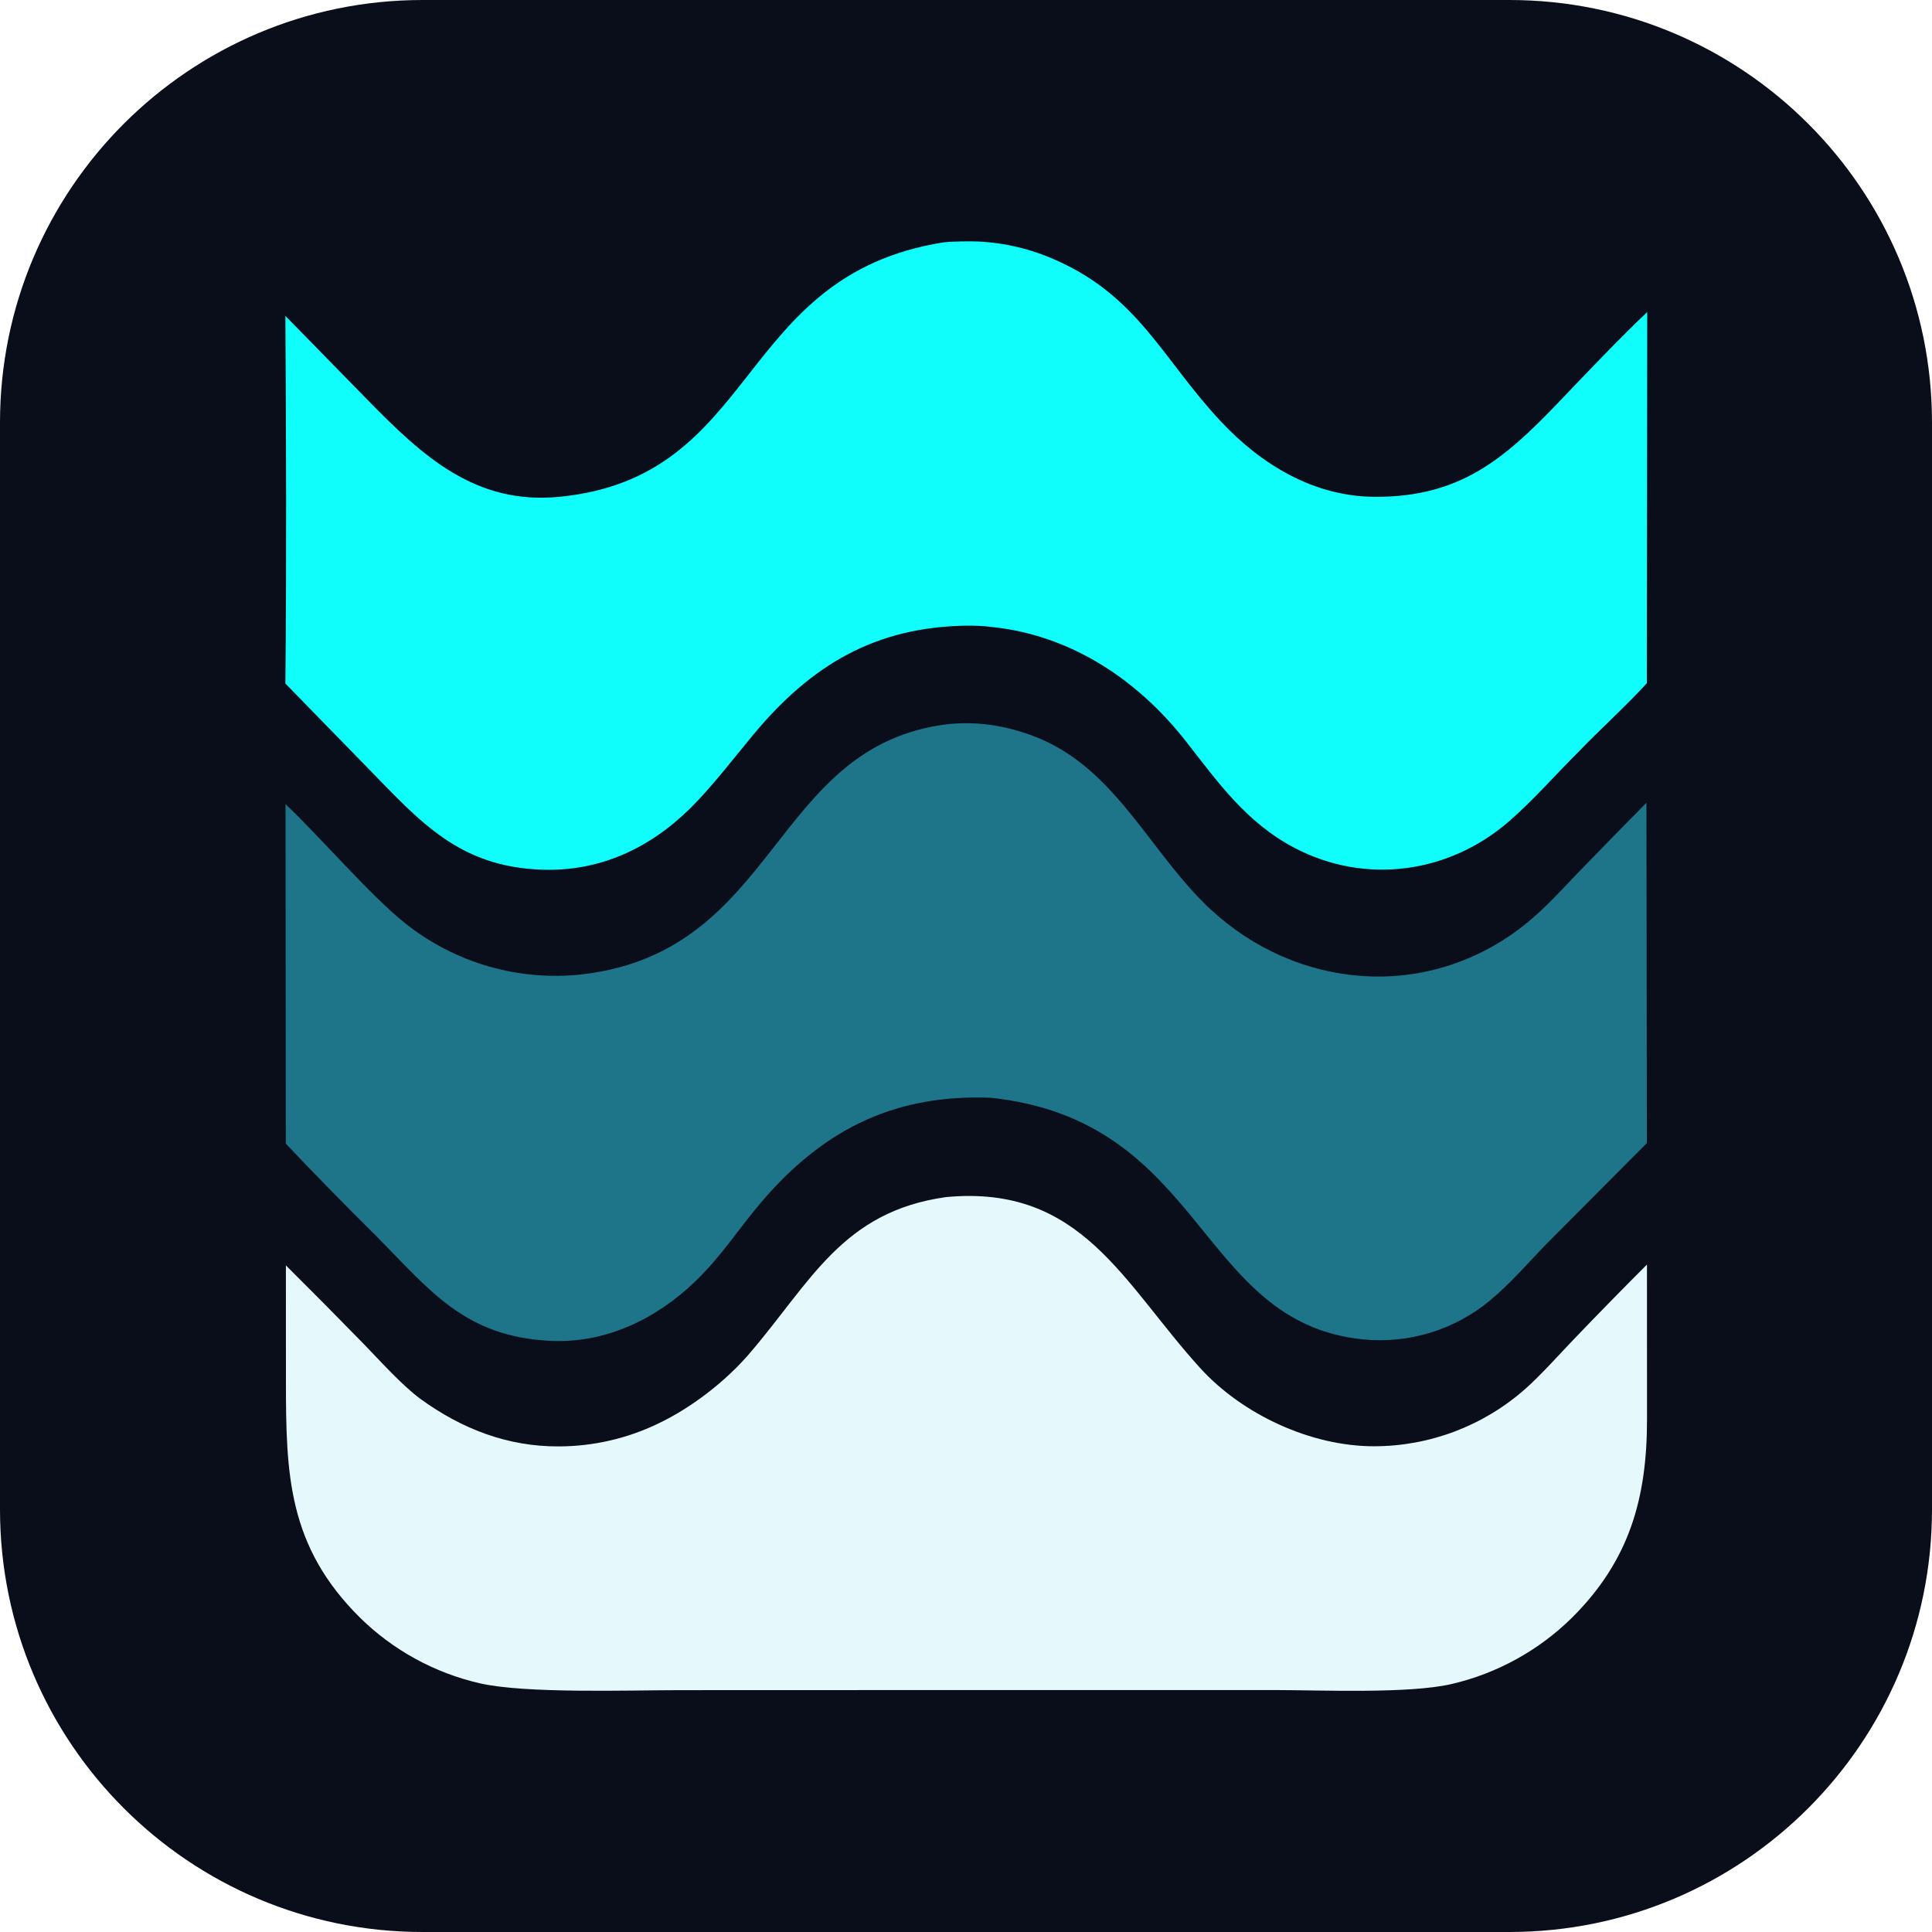
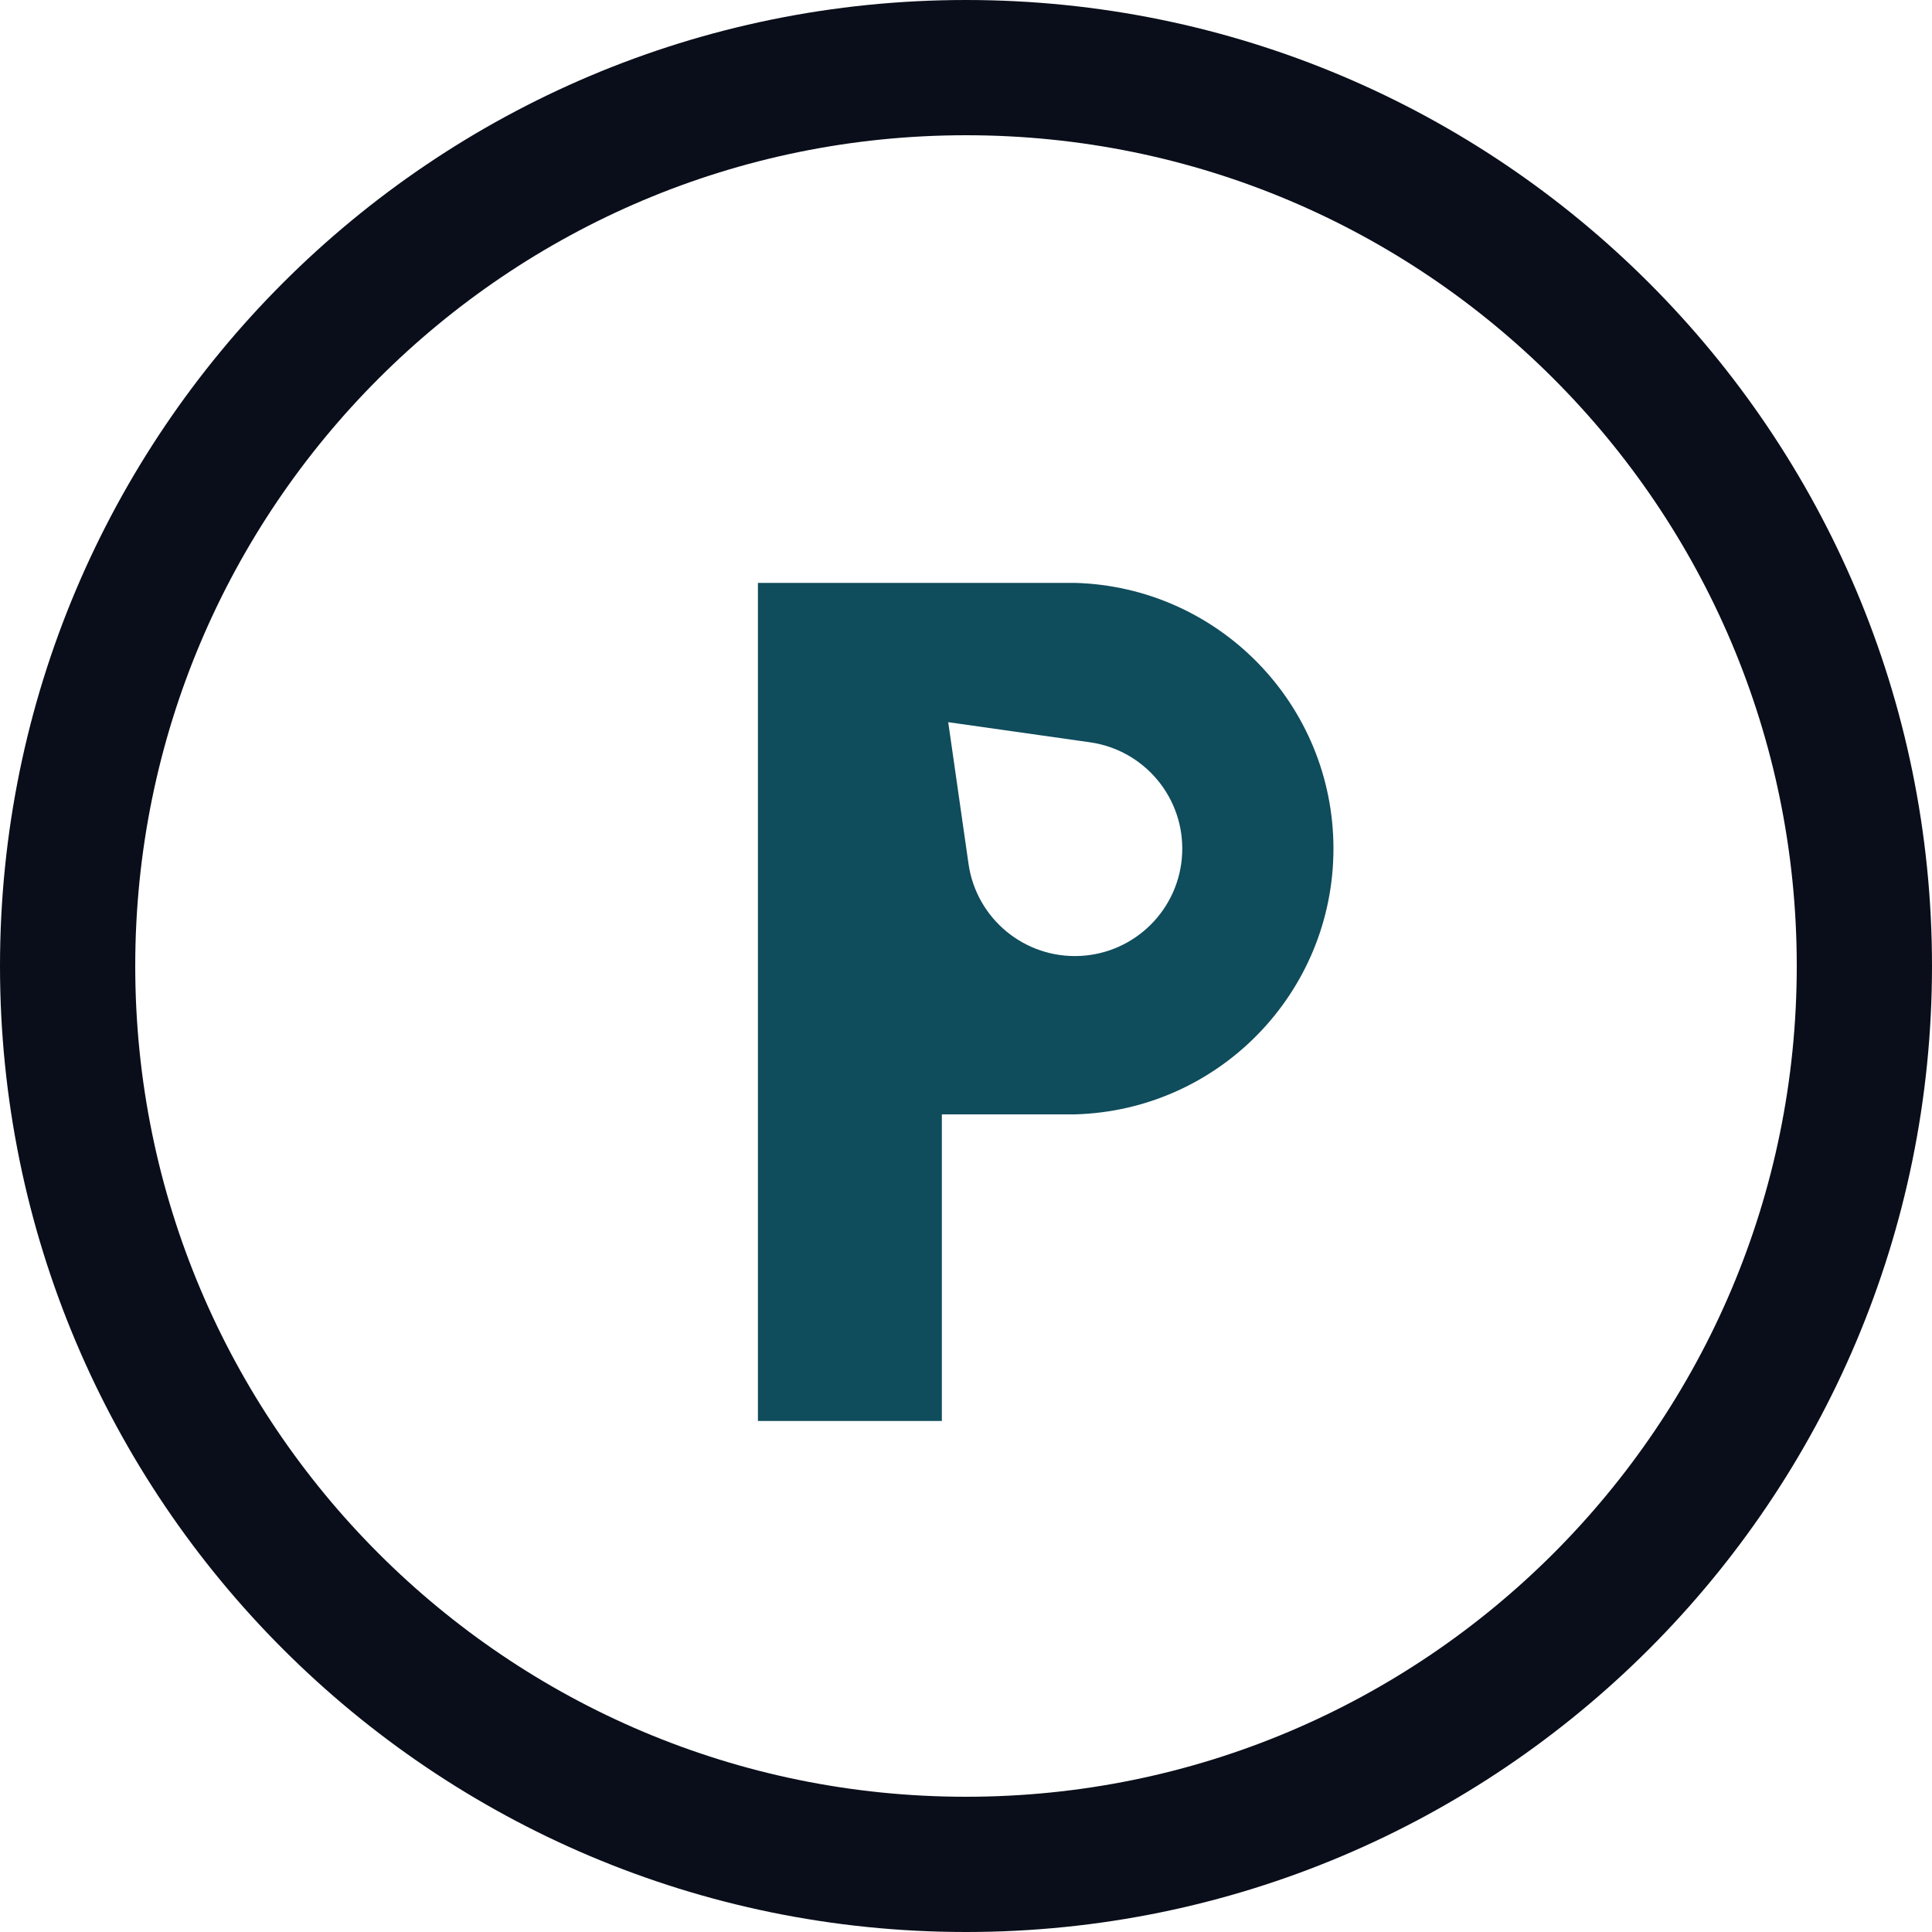
- <svg xmlns="http://www.w3.org/2000/svg" viewBox="0 0 128 128">
-   <rect width="128" height="128" rx="28" fill="#0A0E1A" />
-   <g transform="translate(-51.97 -51.97) scale(0.11314)">
-     <path fill="#0FFDFB" d="M1011.62 601.301C1016.49 600.678 1027.07 600.563 1032.02 600.756C1047.81 601.501 1063.32 605.217 1077.74 611.708C1126.11 633.158 1140.14 669.632 1174.16 706.027C1198.02 731.548 1228.77 750.075 1264.28 750.275C1313.66 750.554 1339.69 728.757 1371.71 695.242C1387.42 678.796 1407.72 657.395 1423.93 642.074L1423.7 859.412C1411.94 872.369 1396.1 886.639 1383.64 899.654C1370.06 913.117 1357.24 927.966 1342.8 940.469C1307.63 970.91 1258.76 977.585 1217.34 955.813C1189.27 941.052 1172.83 917.788 1153.89 893.562C1125.41 857.131 1085.97 830.987 1039.29 826.401C1035.61 825.848 1029.03 825.66 1025.25 825.715C971.833 826.5 934.474 848.744 900.786 889.166C888.882 903.45 876.158 920.233 863.393 932.803C839.707 956.128 810.572 969.722 776.997 968.623C727.85 967.014 705.258 940.312 673.893 908.23L626.451 859.592C627.165 788.36 626.895 715.571 626.45 644.316L674.88 693.824C707.036 726.647 737.761 755.057 786.859 750.27C904.579 738.795 889.416 620.935 1011.62 601.301Z" />
-     <path fill="#1E7488" d="M1014.52 883.375C1031.6 881.638 1048.02 884.171 1064.35 890.294C1110.36 907.544 1130.41 953.79 1163.41 987.162C1212.39 1036.71 1287.68 1046.53 1345.42 1005.9C1360.77 995.105 1371.36 982.886 1384.01 969.765C1397.09 956.241 1410.24 942.79 1423.47 929.414L1423.72 1128.72L1365.35 1187.35C1354.33 1198.57 1343.85 1211.01 1331.77 1220.95C1311.02 1238.16 1284.24 1246.34 1257.42 1243.66C1159.89 1233.7 1165.39 1115.46 1039.24 1102.13L1034.25 1102.05C980.387 1101.23 940.14 1122.33 905.326 1163.1C891.562 1179.22 882.154 1194.58 866.531 1209.66C843.83 1231.56 814.277 1245.97 782.167 1244.54C731.346 1242.27 711.15 1214.88 679.341 1182.84C661.507 1165.18 643.953 1147.24 626.687 1129.03L626.542 930.253C646.665 949.261 676.534 984.008 696.322 999.751C725.781 1023.37 763.473 1034.19 800.974 1029.82C915.715 1015.94 911.042 895.82 1014.52 883.375Z" />
-     <path fill="#E5F8FC" d="M1013.36 1160.33C1092.9 1152.89 1117.01 1210.95 1162.35 1260.66C1186.94 1287.61 1226.89 1306.26 1263.92 1306.25C1296.5 1306.24 1327.96 1294.33 1352.39 1272.77C1361.48 1264.79 1372.15 1252.75 1380.77 1243.77C1394.95 1228.97 1409.28 1214.33 1423.77 1199.84L1423.8 1290.54C1423.81 1336.69 1413.48 1373.35 1379.65 1406.85C1360.19 1425.96 1335.84 1439.33 1309.28 1445.5C1284.08 1451.27 1233.15 1449.02 1205.07 1449L1039.5 1449L857.472 1449.06C827.19 1449.08 766.862 1451.18 740.151 1445.01C713.752 1438.93 689.549 1425.66 670.22 1406.68C627.973 1364.86 626.787 1322.84 626.779 1268.25L626.752 1200.33C641.896 1215.39 656.929 1230.56 671.85 1245.84C681.399 1255.68 695.074 1270.91 705.653 1278.59C729.763 1296.09 756.619 1306.47 786.441 1306.33C806.617 1306.31 826.529 1301.75 844.705 1292.99C864.243 1283.72 884.19 1268.28 898.24 1251.91C934.249 1209.94 952.524 1168.83 1013.36 1160.33Z" />
-   </g>
+ <svg xmlns="http://www.w3.org/2000/svg" viewBox="0 0 100 100">
+   <style>circle{stroke:#0A0E1A}path{fill:#0F4C5C}@media (prefers-color-scheme:dark){circle{stroke:#F2F6F8}path{fill:#5BC5DB}}</style>
+   <circle cx="50" cy="50" r="46.5" fill="none" stroke-width="7" />
+   <path fill-rule="evenodd" d="M39.23,30.17 H55.63 A13.76,13.76 0 0 1 55.63,57.68 H48.75 V73.55 H39.23 Z M49.08,37.38 L56.41,38.42 A5.56,5.56 0 1 1 50.13,44.71 Z" />
</svg>
